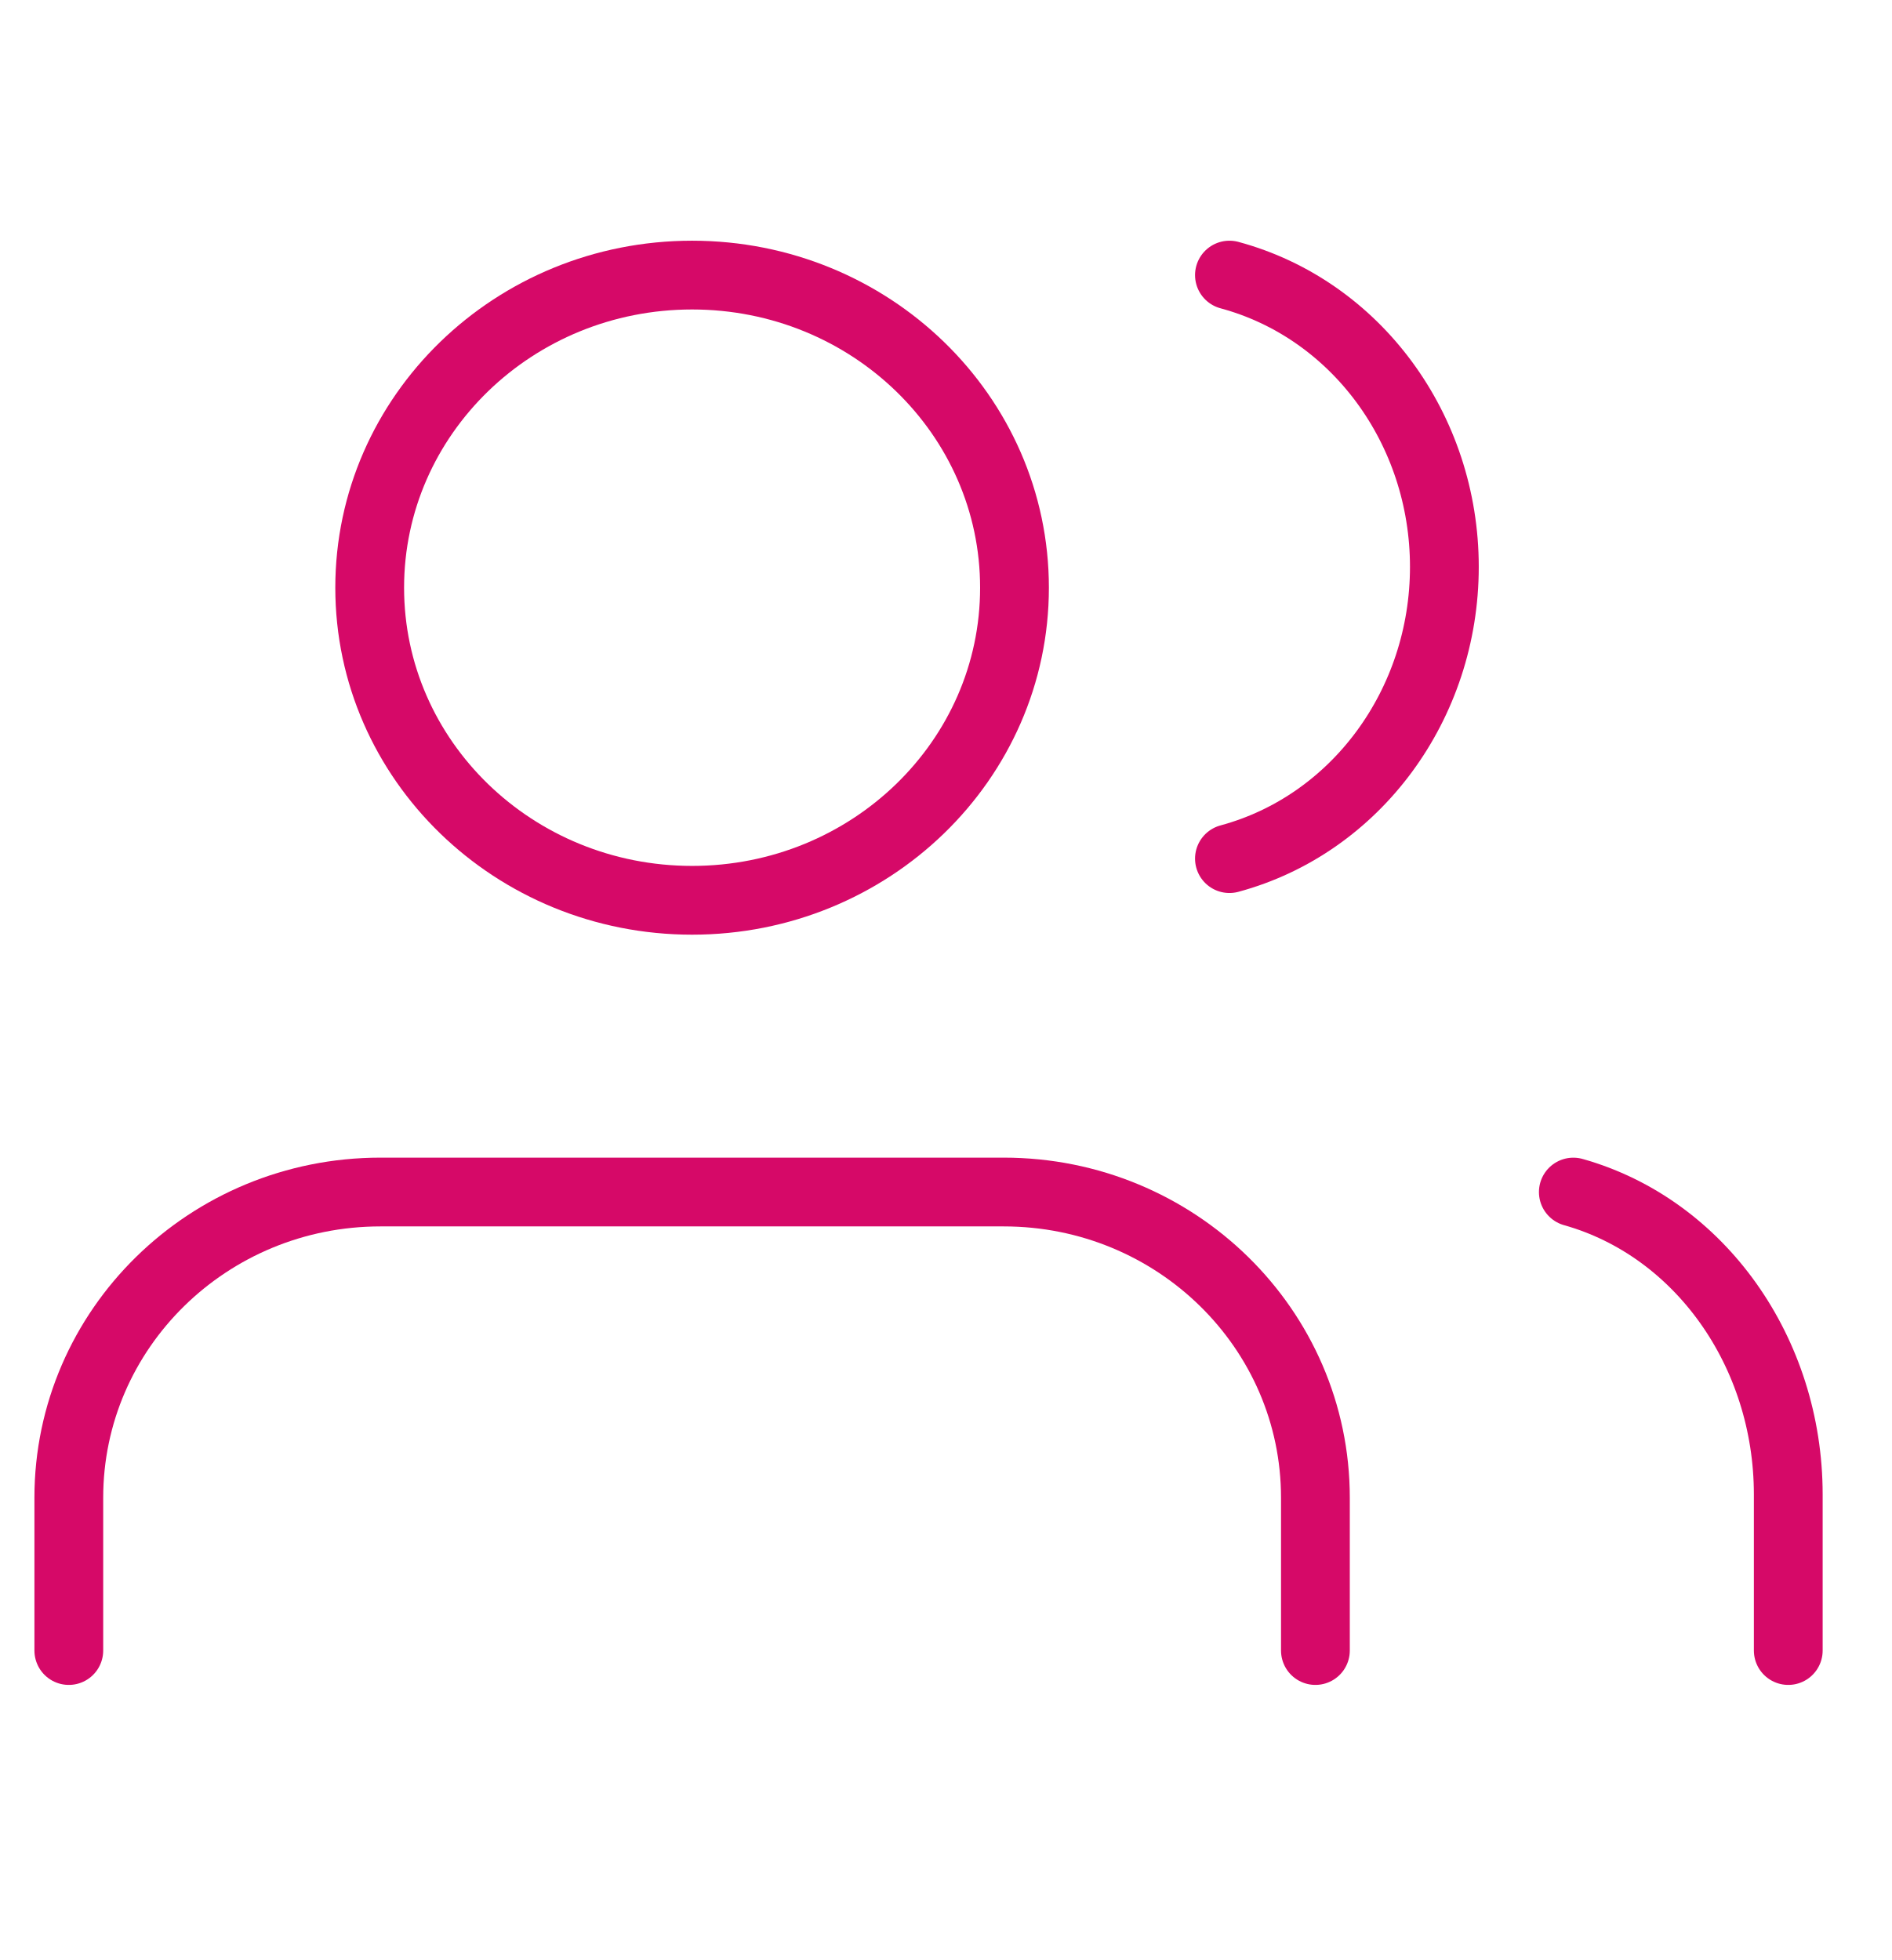
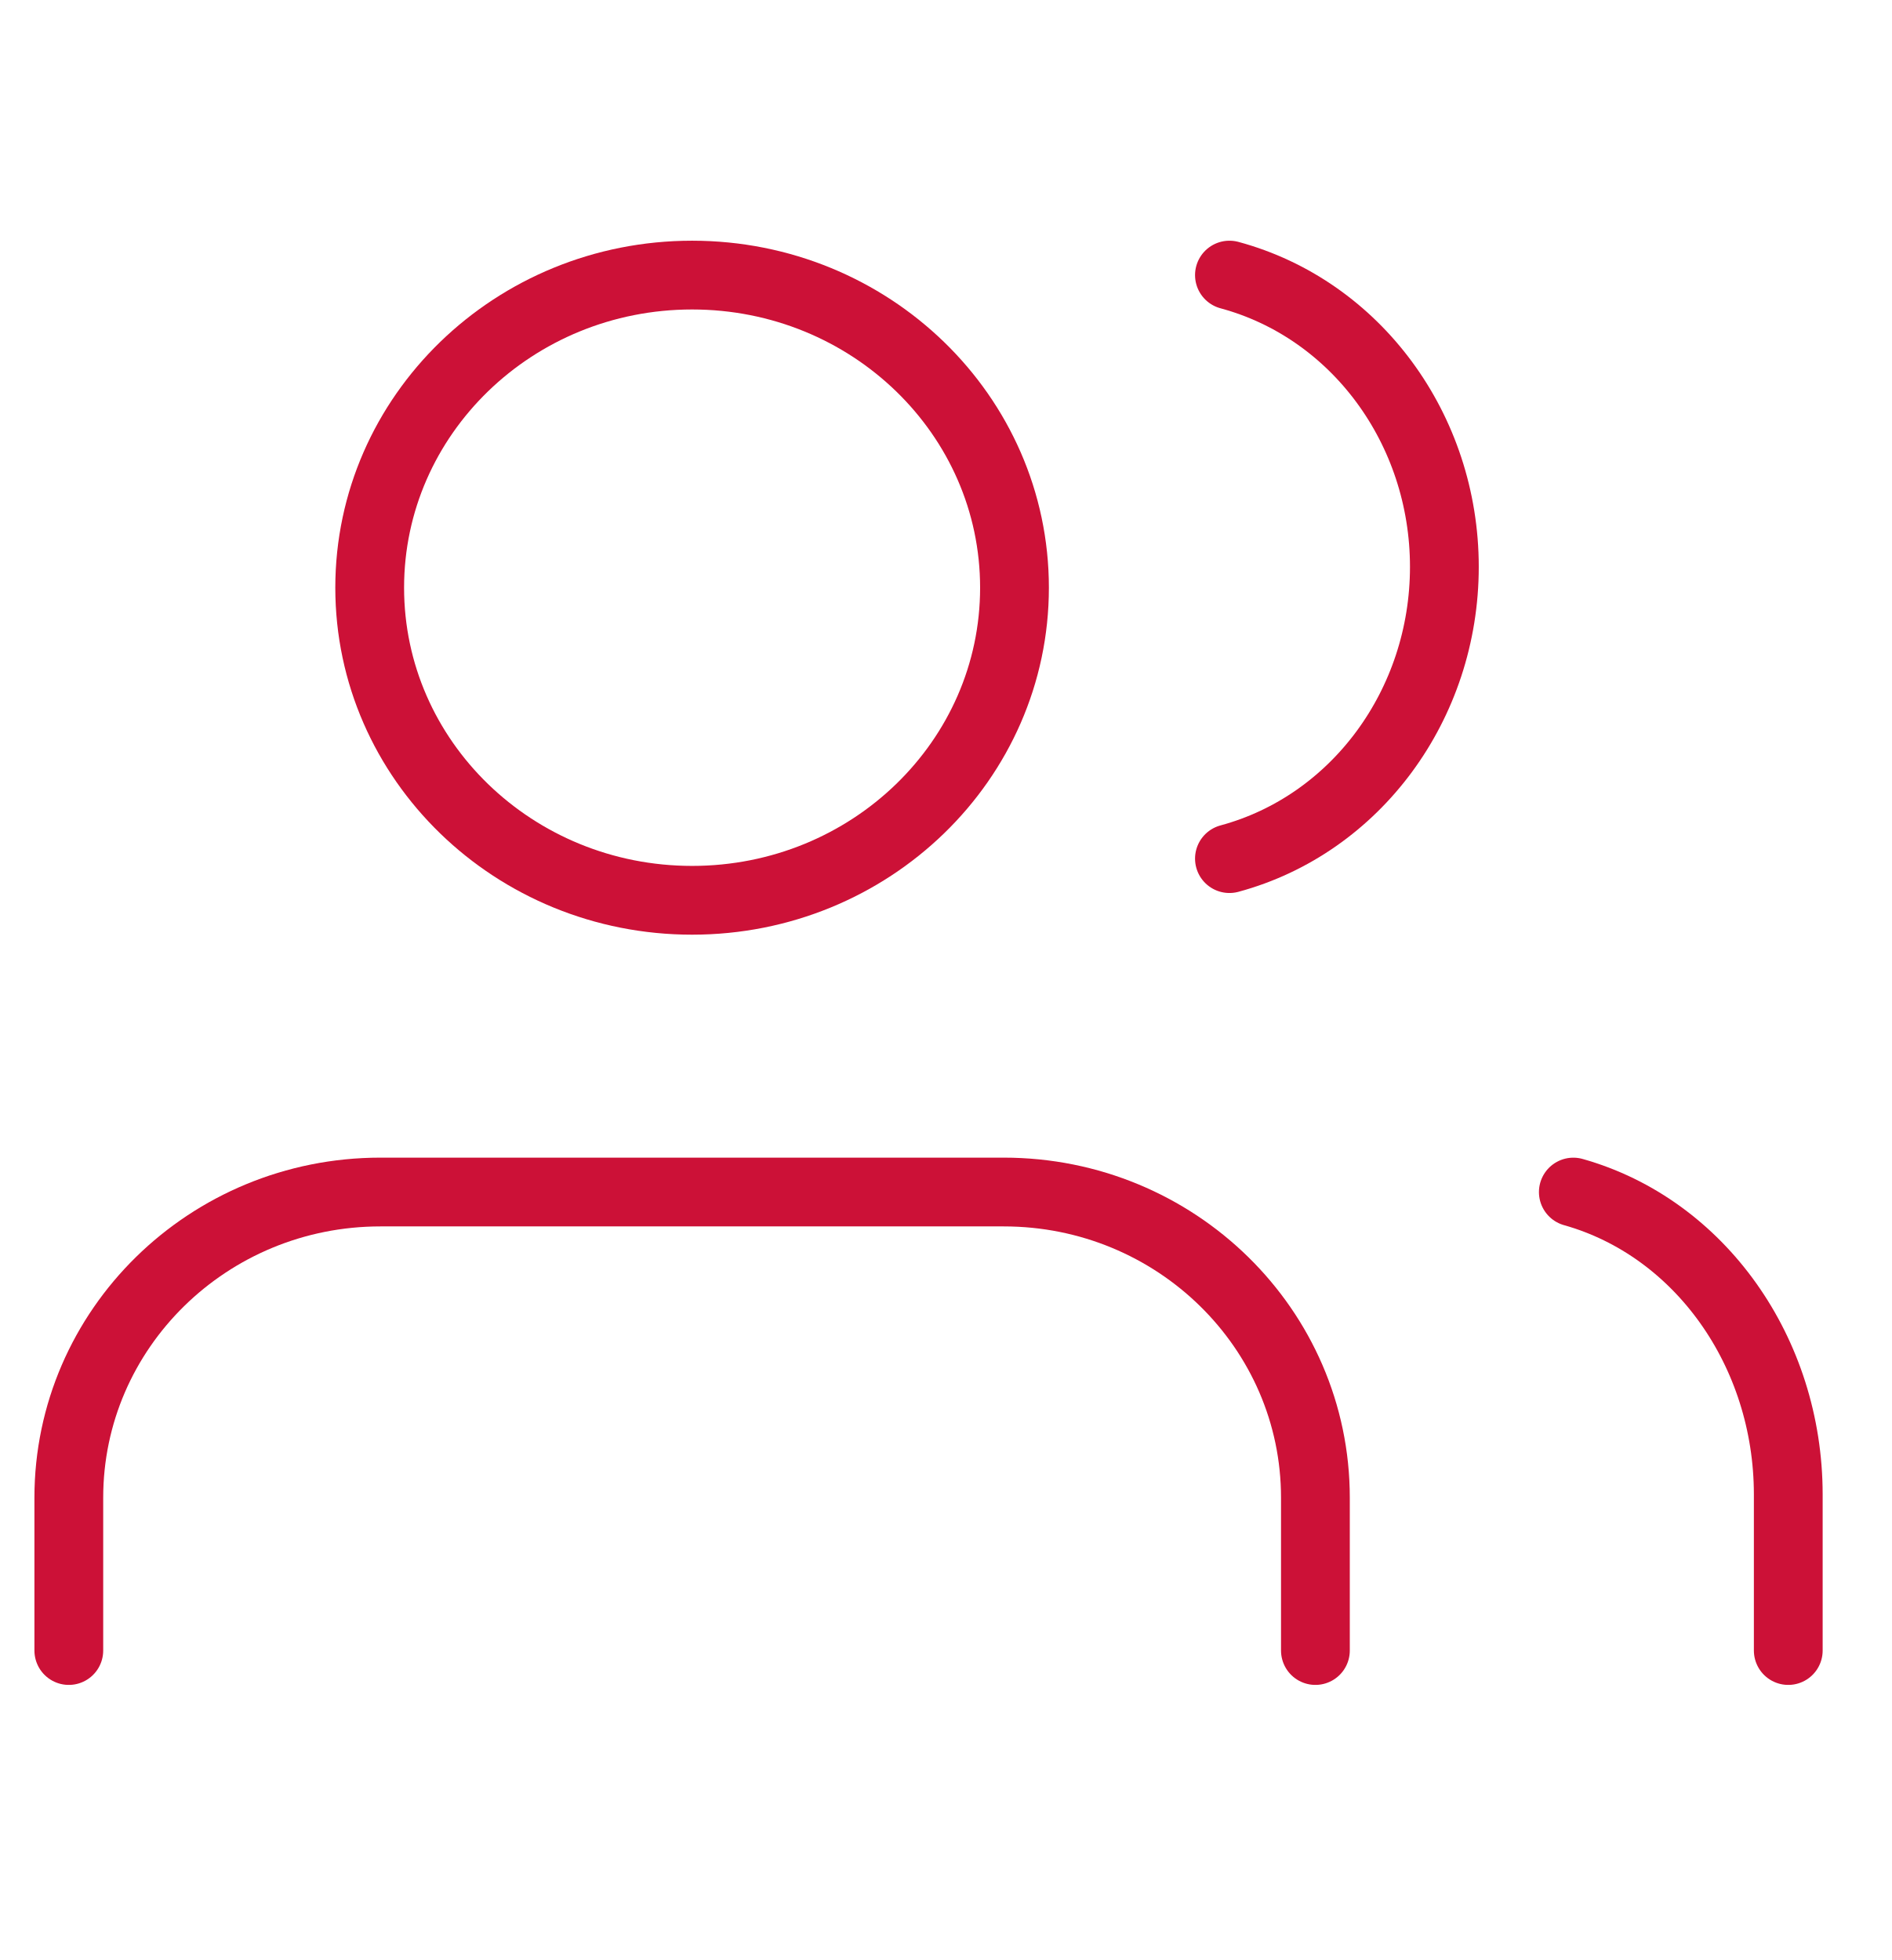
<svg xmlns="http://www.w3.org/2000/svg" width="55" height="57">
-   <g transform="translate(2 8)" stroke="#D60968" stroke-width="2" fill="none" fill-rule="evenodd" stroke-linecap="round" stroke-linejoin="round">
+   <g transform="translate(2 8)" stroke="#CC1137" stroke-width="2" fill="none" fill-rule="evenodd" stroke-linecap="round" stroke-linejoin="round">
    <path d="M36.25 40v-4.444c0-4.91-4.057-8.89-9.063-8.89H9.063c-5.005 0-9.062 3.98-9.062 8.89V40" />
    <ellipse cx="18.125" cy="9.091" rx="9.375" ry="9.091" />
    <path d="M50 40v-4.543c-.003-4.14-2.573-7.755-6.25-8.79M33.75 0C37.428.992 40 4.484 40 8.485c0 4-2.572 7.492-6.25 8.485" />
  </g>
</svg>
